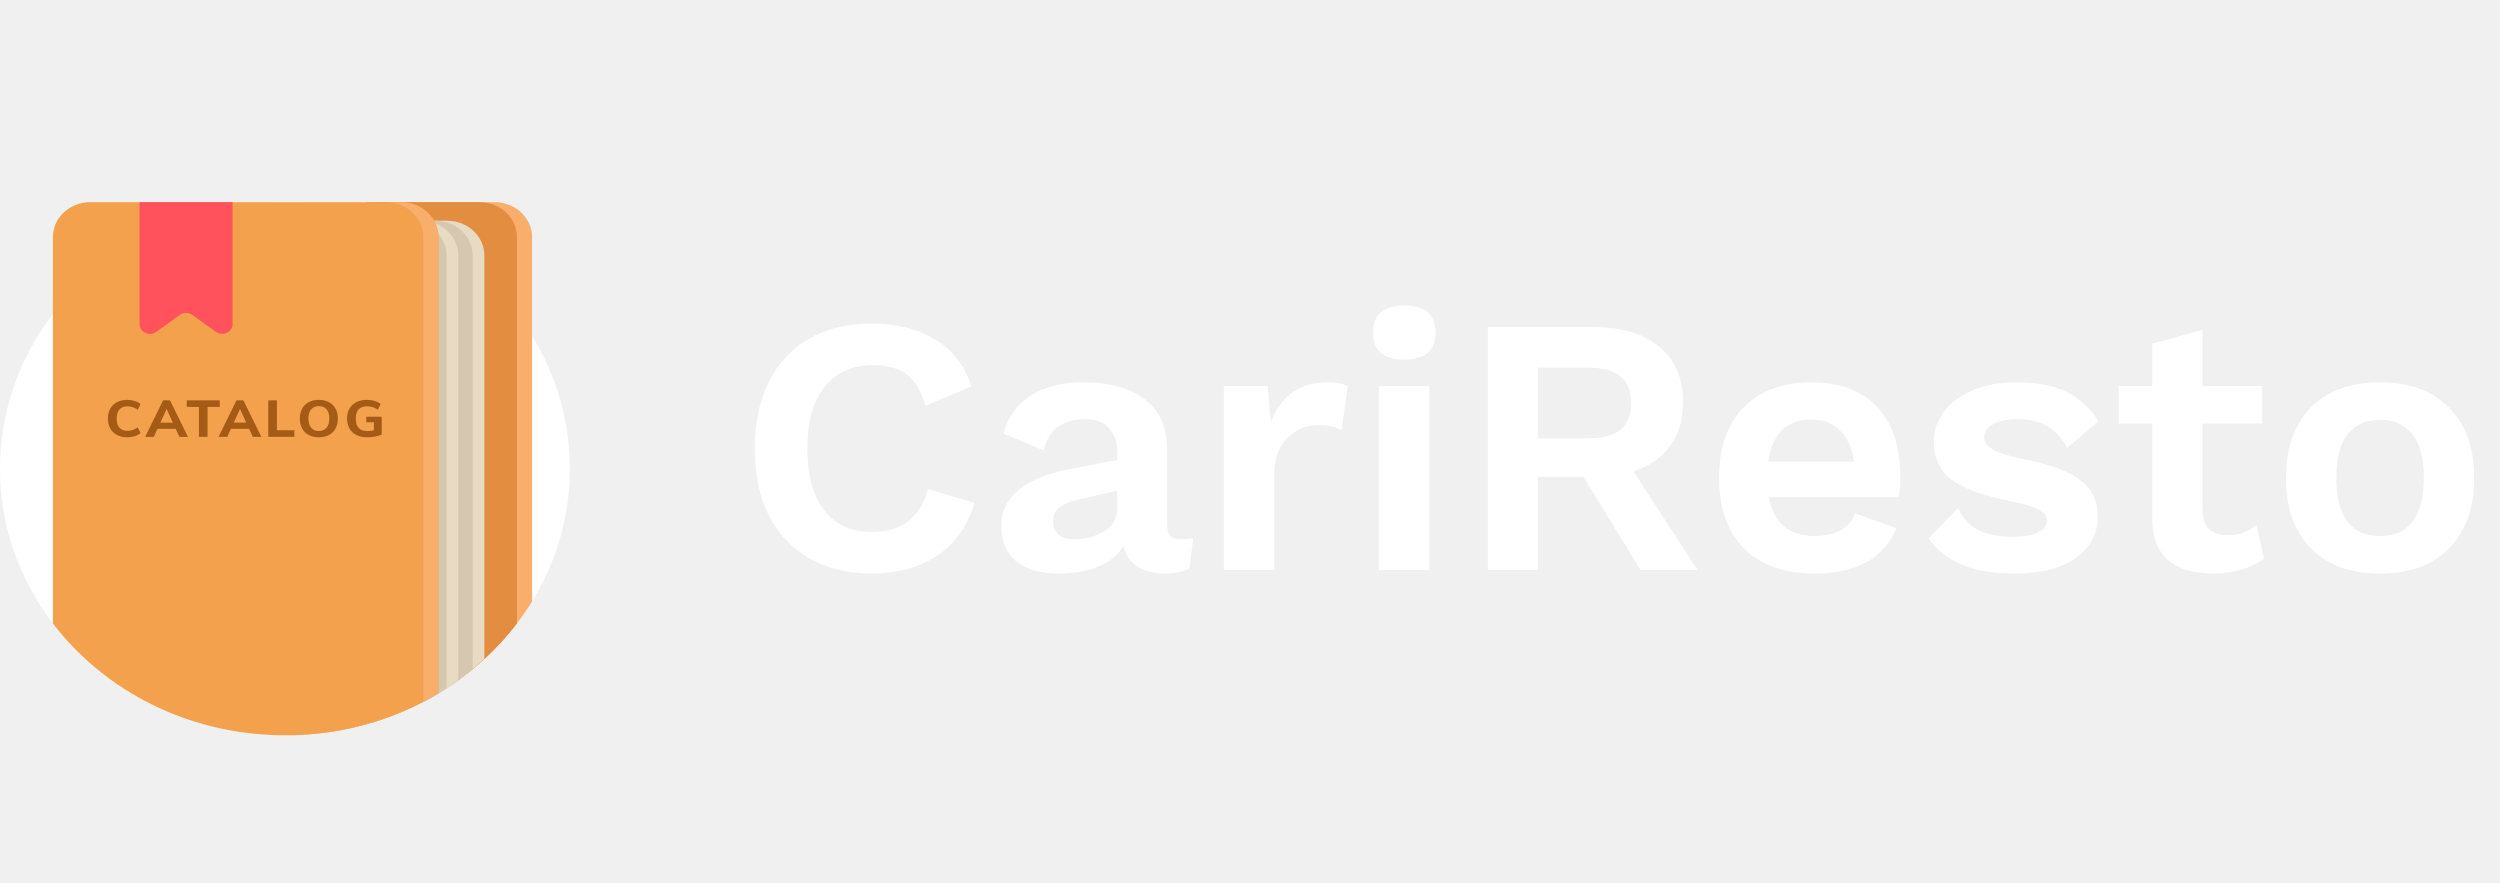
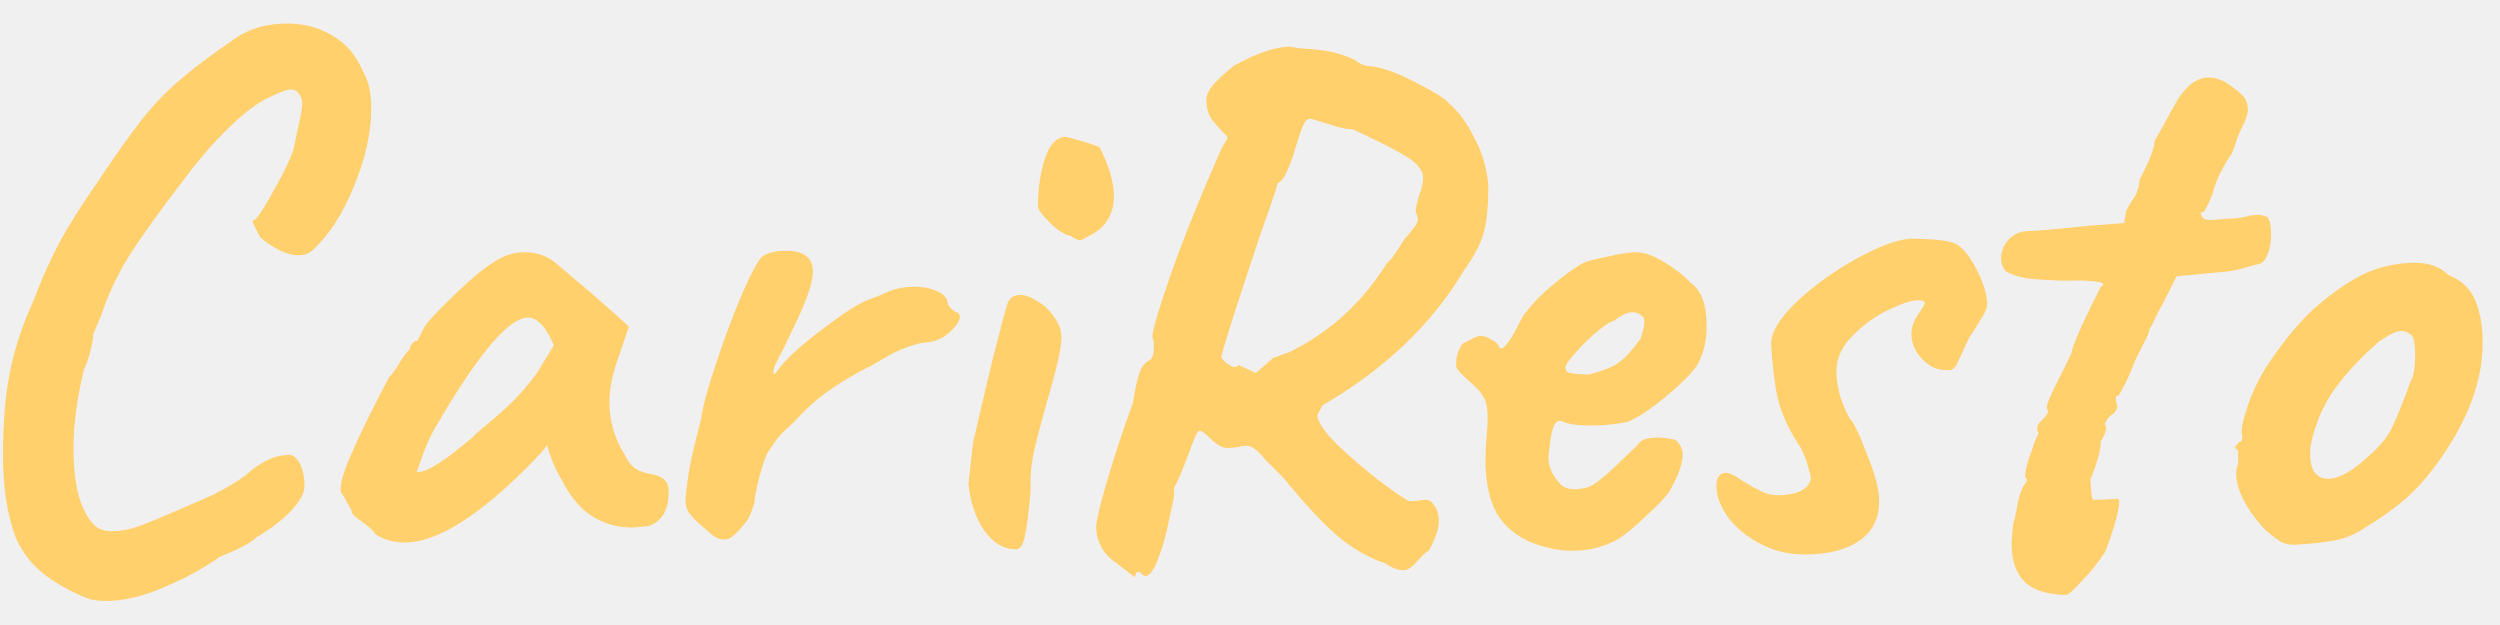
- <svg xmlns="http://www.w3.org/2000/svg" width="136" height="48" viewBox="0 0 136 48" fill="none">
-   <path d="M53.02 27.36C52.633 28.627 51.947 29.587 50.96 30.24C49.973 30.88 48.793 31.2 47.42 31.2C46.127 31.2 45 30.927 44.04 30.38C43.08 29.833 42.34 29.053 41.82 28.04C41.313 27.013 41.06 25.8 41.06 24.4C41.06 23 41.313 21.793 41.82 20.78C42.34 19.753 43.073 18.967 44.02 18.42C44.98 17.873 46.1 17.6 47.38 17.6C48.753 17.6 49.913 17.887 50.86 18.46C51.82 19.033 52.48 19.887 52.84 21.02L50.34 22.08C50.127 21.293 49.793 20.727 49.34 20.38C48.887 20.033 48.273 19.86 47.5 19.86C46.38 19.86 45.5 20.253 44.86 21.04C44.233 21.827 43.92 22.947 43.92 24.4C43.92 25.853 44.227 26.973 44.84 27.76C45.453 28.547 46.32 28.94 47.44 28.94C49.053 28.94 50.067 28.16 50.48 26.6L53.02 27.36ZM64.232 29.34C64.512 29.34 64.739 29.313 64.912 29.26L64.712 30.92C64.339 31.107 63.906 31.2 63.412 31.2C62.132 31.2 61.366 30.7 61.112 29.7C60.819 30.193 60.366 30.567 59.752 30.82C59.139 31.073 58.412 31.2 57.572 31.2C56.599 31.2 55.839 30.98 55.292 30.54C54.746 30.1 54.472 29.467 54.472 28.64C54.472 27.013 55.772 25.96 58.372 25.48L60.772 25.02V24.54C60.772 24.007 60.619 23.587 60.312 23.28C60.019 22.96 59.606 22.8 59.072 22.8C58.459 22.8 57.959 22.933 57.572 23.2C57.186 23.467 56.919 23.9 56.772 24.5L54.592 23.58C54.806 22.713 55.286 22.033 56.032 21.54C56.779 21.047 57.752 20.8 58.952 20.8C60.379 20.8 61.492 21.113 62.292 21.74C63.092 22.353 63.492 23.267 63.492 24.48V28.58C63.492 28.847 63.552 29.04 63.672 29.16C63.792 29.28 63.979 29.34 64.232 29.34ZM58.432 29.34C59.019 29.34 59.552 29.2 60.032 28.92C60.526 28.627 60.772 28.233 60.772 27.74V26.7L58.632 27.18C58.179 27.287 57.839 27.433 57.612 27.62C57.399 27.793 57.292 28.04 57.292 28.36C57.292 28.68 57.392 28.927 57.592 29.1C57.792 29.26 58.072 29.34 58.432 29.34ZM72.237 20.8C72.703 20.8 73.063 20.873 73.317 21.02L72.977 23.42C72.67 23.22 72.25 23.12 71.717 23.12C71.063 23.12 70.497 23.36 70.017 23.84C69.55 24.307 69.317 24.967 69.317 25.82V31H66.577V21H68.957L69.137 22.96C69.683 21.52 70.717 20.8 72.237 20.8ZM76.394 19.56C75.261 19.56 74.694 19.073 74.694 18.1C74.694 17.113 75.261 16.62 76.394 16.62C77.528 16.62 78.094 17.113 78.094 18.1C78.094 19.073 77.528 19.56 76.394 19.56ZM77.754 31H75.014V21H77.754V31ZM86.139 25.94H83.659V31H80.939V17.8H86.759C88.265 17.8 89.439 18.16 90.279 18.88C91.132 19.587 91.559 20.587 91.559 21.88C91.559 22.827 91.325 23.62 90.859 24.26C90.392 24.9 89.725 25.36 88.859 25.64L92.339 31H89.239L86.139 25.94ZM83.659 23.84H86.399C87.199 23.84 87.785 23.687 88.159 23.38C88.545 23.06 88.739 22.573 88.739 21.92C88.739 21.267 88.545 20.787 88.159 20.48C87.785 20.16 87.199 20 86.399 20H83.659V23.84ZM103.378 25.96C103.378 26.333 103.351 26.693 103.298 27.04H96.218C96.498 28.453 97.331 29.16 98.718 29.16C99.291 29.16 99.764 29.053 100.138 28.84C100.511 28.627 100.771 28.32 100.918 27.92L103.158 28.74C102.838 29.54 102.298 30.153 101.538 30.58C100.791 30.993 99.851 31.2 98.718 31.2C97.064 31.2 95.784 30.747 94.878 29.84C93.971 28.92 93.518 27.64 93.518 26C93.518 24.36 93.958 23.087 94.838 22.18C95.718 21.26 96.958 20.8 98.558 20.8C100.104 20.8 101.291 21.247 102.118 22.14C102.958 23.033 103.378 24.307 103.378 25.96ZM98.538 22.82C97.871 22.82 97.338 23.013 96.938 23.4C96.551 23.787 96.304 24.36 96.198 25.12H100.858C100.751 24.373 100.498 23.807 100.098 23.42C99.698 23.02 99.178 22.82 98.538 22.82ZM109.558 31.2C107.332 31.2 105.785 30.56 104.918 29.28L106.518 27.64C106.785 28.213 107.165 28.62 107.658 28.86C108.165 29.087 108.785 29.2 109.518 29.2C110.105 29.2 110.558 29.12 110.878 28.96C111.198 28.8 111.358 28.58 111.358 28.3C111.358 28.073 111.205 27.88 110.898 27.72C110.605 27.56 110.092 27.407 109.358 27.26C107.825 26.953 106.745 26.553 106.118 26.06C105.505 25.553 105.198 24.873 105.198 24.02C105.198 23.46 105.372 22.933 105.718 22.44C106.065 21.947 106.578 21.553 107.258 21.26C107.938 20.953 108.752 20.8 109.698 20.8C110.818 20.8 111.725 20.973 112.418 21.32C113.112 21.653 113.692 22.187 114.158 22.92L112.458 24.36C112.165 23.827 111.798 23.433 111.358 23.18C110.932 22.927 110.392 22.8 109.738 22.8C109.192 22.8 108.752 22.893 108.418 23.08C108.098 23.267 107.938 23.493 107.938 23.76C107.938 24.04 108.098 24.273 108.418 24.46C108.738 24.647 109.305 24.82 110.118 24.98C111.572 25.273 112.598 25.66 113.198 26.14C113.812 26.607 114.118 27.26 114.118 28.1C114.118 29.033 113.718 29.787 112.918 30.36C112.132 30.92 111.012 31.2 109.558 31.2ZM123.163 30.38C122.843 30.633 122.437 30.833 121.943 30.98C121.463 31.127 120.957 31.2 120.423 31.2C118.197 31.2 117.083 30.193 117.083 28.18V23.04H115.263V21H117.083V18.7L119.823 17.94V21H123.063V23.04H119.823V27.74C119.823 28.66 120.283 29.12 121.203 29.12C121.79 29.12 122.303 28.933 122.743 28.56L123.163 30.38ZM129.478 20.8C131.091 20.8 132.344 21.26 133.238 22.18C134.144 23.1 134.598 24.373 134.598 26C134.598 27.627 134.144 28.9 133.238 29.82C132.344 30.74 131.091 31.2 129.478 31.2C127.864 31.2 126.604 30.74 125.698 29.82C124.804 28.9 124.358 27.627 124.358 26C124.358 24.373 124.804 23.1 125.698 22.18C126.604 21.26 127.864 20.8 129.478 20.8ZM129.478 22.84C128.704 22.84 128.111 23.107 127.698 23.64C127.298 24.16 127.098 24.947 127.098 26C127.098 27.053 127.298 27.847 127.698 28.38C128.111 28.9 128.704 29.16 129.478 29.16C130.251 29.16 130.838 28.9 131.238 28.38C131.651 27.847 131.858 27.053 131.858 26C131.858 24.947 131.651 24.16 131.238 23.64C130.838 23.107 130.251 22.84 129.478 22.84Z" fill="white" />
-   <path d="M31 25.5C31 25.744 30.994 25.986 30.981 26.227C30.954 26.737 30.899 27.241 30.817 27.736C30.738 28.215 30.633 28.686 30.505 29.148C30.363 29.662 30.191 30.166 29.991 30.657C29.699 31.374 29.348 32.064 28.944 32.722C28.69 33.134 28.416 33.534 28.121 33.919C27.592 34.612 26.999 35.26 26.35 35.855C26.144 36.043 25.934 36.226 25.717 36.403C25.461 36.614 25.197 36.816 24.927 37.011C24.72 37.159 24.509 37.303 24.294 37.441C24.148 37.536 24 37.628 23.851 37.717C23.582 37.879 23.308 38.032 23.029 38.177C22.303 38.555 21.542 38.88 20.751 39.147C20.48 39.238 20.206 39.322 19.929 39.399C19.352 39.56 18.76 39.69 18.157 39.788C17.948 39.822 17.736 39.851 17.524 39.877C17.263 39.909 16.999 39.935 16.734 39.955C16.524 39.97 16.313 39.982 16.101 39.989C15.902 39.996 15.701 40 15.5 40C10.295 40 5.689 37.6 2.879 33.919C1.281 31.827 0.263 29.32 0.044 26.606C0.015 26.24 0 25.872 0 25.5C0 25.365 0.002 25.23 0.006 25.096C0.052 23.51 0.371 21.988 0.92 20.569C1.119 20.051 1.35 19.547 1.609 19.06C1.976 18.367 2.402 17.706 2.879 17.081C5.689 13.4 10.295 11 15.5 11C17.039 11 18.525 11.21 19.929 11.601C20.206 11.678 20.48 11.762 20.751 11.854C20.896 11.902 21.041 11.954 21.185 12.006C21.821 12.241 22.435 12.513 23.027 12.822H23.027C23.308 12.967 23.582 13.121 23.851 13.283C23.988 13.364 24.122 13.448 24.256 13.534C24.484 13.68 24.708 13.832 24.927 13.989C25.197 14.184 25.461 14.386 25.717 14.597C25.934 14.774 26.144 14.957 26.35 15.145C26.999 15.74 27.592 16.388 28.121 17.081C28.416 17.466 28.69 17.866 28.944 18.278C29.864 19.774 30.507 21.438 30.806 23.208C30.891 23.703 30.949 24.207 30.977 24.718C30.992 24.977 31 25.237 31 25.5Z" fill="white" />
-   <path d="M28.944 12.895V32.722C28.69 33.134 28.416 33.534 28.122 33.919C27.592 34.612 26.999 35.26 26.35 35.855C26.144 36.043 25.934 36.227 25.717 36.403C25.461 36.614 25.197 36.816 24.927 37.011C24.72 37.159 24.509 37.303 24.294 37.441C24.148 37.536 24 37.628 23.851 37.717C23.582 37.879 23.308 38.032 23.029 38.177C22.303 38.555 21.542 38.88 20.751 39.147V11H26.918C28.037 11 28.944 11.848 28.944 12.895Z" fill="#F9AF6B" />
-   <path d="M28.121 12.895V33.919C27.592 34.612 26.999 35.26 26.35 35.855C26.144 36.043 25.934 36.227 25.717 36.403C25.461 36.614 25.197 36.816 24.927 37.011C24.72 37.159 24.509 37.303 24.294 37.441C24.148 37.536 24 37.628 23.851 37.717C23.582 37.879 23.308 38.032 23.029 38.177C22.303 38.555 21.542 38.88 20.751 39.147C20.48 39.238 20.206 39.322 19.929 39.399V11H26.096C27.214 11 28.121 11.848 28.121 12.895Z" fill="#E28D40" />
-   <path d="M26.35 13.901V35.855C26.144 36.043 25.934 36.226 25.717 36.403C25.461 36.614 25.197 36.816 24.927 37.011C24.72 37.159 24.509 37.303 24.294 37.441C24.148 37.536 24 37.628 23.851 37.717C23.582 37.879 23.308 38.032 23.029 38.177C22.303 38.555 21.542 38.88 20.751 39.147C20.48 39.238 20.206 39.322 19.928 39.399C19.352 39.56 18.76 39.69 18.157 39.788V12.006H24.324C25.443 12.006 26.35 12.854 26.35 13.901Z" fill="#E8DBC4" />
-   <path d="M25.717 13.901V36.403C25.461 36.614 25.197 36.816 24.927 37.011C24.72 37.159 24.509 37.303 24.294 37.441C24.148 37.536 24 37.628 23.851 37.717C23.582 37.879 23.308 38.032 23.029 38.177C22.303 38.555 21.542 38.88 20.751 39.147C20.48 39.238 20.206 39.322 19.928 39.399C19.352 39.56 18.76 39.691 18.157 39.788C17.948 39.822 17.736 39.851 17.524 39.877V12.006H23.692C24.81 12.006 25.717 12.854 25.717 13.901Z" fill="#D6C8B0" />
-   <path d="M24.927 13.901V37.011C24.72 37.159 24.509 37.303 24.294 37.441C24.148 37.536 24 37.628 23.851 37.717C23.582 37.879 23.308 38.032 23.029 38.177C22.303 38.555 21.542 38.88 20.751 39.147C20.48 39.238 20.206 39.322 19.929 39.399C19.352 39.56 18.76 39.691 18.157 39.788C17.948 39.822 17.736 39.851 17.525 39.877C17.263 39.91 16.999 39.935 16.734 39.955V12.006H22.901C23.181 12.006 23.448 12.059 23.691 12.155C24.417 12.444 24.927 13.116 24.927 13.901Z" fill="#E8DBC4" />
-   <path d="M24.294 13.901V37.441C24.148 37.536 24 37.628 23.851 37.717C23.582 37.879 23.308 38.032 23.029 38.177C22.303 38.555 21.542 38.88 20.751 39.147C20.48 39.238 20.206 39.322 19.929 39.399C19.352 39.56 18.76 39.691 18.157 39.788C17.948 39.822 17.736 39.851 17.524 39.877C17.263 39.91 16.999 39.935 16.734 39.955C16.524 39.97 16.313 39.982 16.101 39.989V12.006H22.268C22.464 12.006 22.654 12.032 22.832 12.081C23.234 12.189 23.584 12.411 23.841 12.706C23.841 12.707 23.841 12.707 23.841 12.707V12.707C24.046 12.943 24.191 13.224 24.256 13.534C24.281 13.653 24.294 13.776 24.294 13.901Z" fill="#D6C8B0" />
-   <path d="M23.851 12.895V37.717C23.582 37.879 23.308 38.032 23.029 38.177C22.303 38.555 21.542 38.88 20.751 39.147C20.48 39.238 20.206 39.322 19.928 39.399C19.352 39.56 18.76 39.691 18.157 39.788C17.948 39.822 17.736 39.852 17.524 39.877C17.262 39.91 16.999 39.935 16.734 39.955C16.524 39.971 16.313 39.982 16.101 39.989V40H15.5C10.295 40 5.689 37.6 2.879 33.919V12.895C2.879 11.848 3.785 11 4.904 11H21.825C21.851 11 21.877 11.001 21.902 11.001C21.925 11.002 21.947 11.004 21.97 11.005C21.987 11.006 22.004 11.007 22.021 11.009C22.194 11.024 22.359 11.06 22.515 11.113C22.533 11.119 22.551 11.125 22.568 11.131C22.615 11.149 22.66 11.168 22.705 11.188C22.725 11.197 22.745 11.206 22.765 11.216C22.789 11.227 22.812 11.239 22.834 11.251C22.85 11.26 22.867 11.269 22.883 11.279C22.901 11.289 22.919 11.3 22.937 11.311C22.994 11.346 23.05 11.384 23.103 11.425C23.114 11.433 23.125 11.441 23.135 11.45C23.14 11.453 23.146 11.458 23.151 11.462C23.16 11.469 23.169 11.477 23.178 11.485C23.266 11.557 23.346 11.639 23.419 11.725C23.427 11.735 23.435 11.745 23.444 11.755C23.481 11.801 23.515 11.848 23.548 11.897C23.558 11.913 23.568 11.929 23.578 11.944C23.581 11.949 23.583 11.952 23.585 11.956C23.596 11.973 23.605 11.989 23.615 12.006C23.628 12.028 23.64 12.05 23.651 12.073C23.665 12.1 23.678 12.128 23.691 12.155C23.701 12.177 23.71 12.198 23.719 12.22C23.726 12.238 23.733 12.255 23.739 12.272C23.75 12.301 23.759 12.329 23.769 12.358C23.774 12.377 23.78 12.394 23.785 12.413C23.812 12.508 23.831 12.606 23.841 12.706V12.707C23.843 12.723 23.844 12.738 23.845 12.754C23.849 12.8 23.851 12.848 23.851 12.895Z" fill="#F4A14E" />
-   <path d="M23.851 12.895V37.717C23.582 37.879 23.308 38.032 23.029 38.177V12.895C23.029 12.871 23.028 12.846 23.027 12.822H23.027C23.017 12.557 22.948 12.307 22.832 12.081C22.82 12.056 22.807 12.031 22.793 12.006C22.452 11.408 21.779 11 21.003 11H21.825C21.851 11 21.877 11.001 21.902 11.001C21.925 11.002 21.947 11.004 21.97 11.005C21.987 11.006 22.004 11.007 22.021 11.009C22.194 11.024 22.359 11.06 22.516 11.113C22.533 11.119 22.551 11.125 22.568 11.131C22.615 11.149 22.66 11.168 22.705 11.188C22.725 11.197 22.745 11.206 22.765 11.216C22.789 11.227 22.812 11.239 22.834 11.251C22.85 11.26 22.867 11.269 22.883 11.279C22.901 11.289 22.919 11.3 22.937 11.311C22.994 11.346 23.05 11.384 23.103 11.425C23.114 11.433 23.125 11.441 23.135 11.45C23.14 11.453 23.146 11.458 23.151 11.462C23.16 11.469 23.169 11.477 23.178 11.485C23.266 11.557 23.346 11.639 23.419 11.725C23.427 11.735 23.435 11.745 23.444 11.755C23.481 11.801 23.515 11.848 23.548 11.897C23.558 11.913 23.568 11.929 23.578 11.944C23.581 11.949 23.583 11.952 23.585 11.956C23.596 11.973 23.605 11.989 23.615 12.006C23.628 12.028 23.64 12.05 23.651 12.073C23.665 12.1 23.678 12.128 23.691 12.155C23.701 12.177 23.71 12.198 23.719 12.22C23.726 12.238 23.733 12.255 23.739 12.272C23.75 12.301 23.759 12.329 23.769 12.358C23.774 12.377 23.78 12.394 23.785 12.413C23.812 12.508 23.831 12.606 23.841 12.706C23.841 12.707 23.841 12.707 23.841 12.707C23.841 12.707 23.841 12.707 23.841 12.707C23.843 12.723 23.844 12.738 23.845 12.754C23.849 12.8 23.851 12.848 23.851 12.895Z" fill="#F9AF6B" />
-   <path d="M12.653 11V17.636C12.653 18.074 12.115 18.322 11.744 18.054L10.467 17.134C10.264 16.987 9.981 16.987 9.778 17.134L8.501 18.054C8.13 18.322 7.592 18.074 7.592 17.636V11H12.653Z" fill="#FF525D" />
-   <path d="M6.925 23.789C6.711 23.789 6.523 23.747 6.362 23.662C6.204 23.578 6.082 23.459 5.995 23.305C5.911 23.151 5.869 22.973 5.869 22.77C5.869 22.567 5.911 22.389 5.995 22.235C6.082 22.081 6.204 21.963 6.362 21.88C6.523 21.796 6.711 21.753 6.925 21.753C7.066 21.753 7.2 21.774 7.329 21.815C7.457 21.855 7.562 21.91 7.645 21.982L7.494 22.294C7.402 22.228 7.31 22.18 7.217 22.151C7.127 22.12 7.033 22.105 6.934 22.105C6.746 22.105 6.6 22.162 6.498 22.274C6.398 22.387 6.347 22.552 6.347 22.77C6.347 22.988 6.398 23.154 6.498 23.268C6.6 23.381 6.746 23.437 6.934 23.437C7.033 23.437 7.127 23.422 7.217 23.392C7.31 23.362 7.402 23.314 7.494 23.248L7.645 23.561C7.562 23.632 7.457 23.689 7.329 23.73C7.2 23.769 7.066 23.789 6.925 23.789Z" fill="#A55A16" />
-   <path d="M9.558 23.325H8.571L8.369 23.764H7.896L8.871 21.779H9.248L10.223 23.764H9.759L9.558 23.325ZM9.404 22.992L9.064 22.249L8.724 22.992H9.404Z" fill="#A55A16" />
-   <path d="M10.821 22.136H10.156V21.779H11.956V22.136H11.291V23.764H10.821V22.136Z" fill="#A55A16" />
-   <path d="M13.551 23.325H12.563L12.362 23.764H11.889L12.864 21.779H13.241L14.216 23.764H13.752L13.551 23.325ZM13.397 22.992L13.057 22.249L12.717 22.992H13.397Z" fill="#A55A16" />
-   <path d="M14.594 21.779H15.063V23.406H16.012V23.764H14.594V21.779Z" fill="#A55A16" />
-   <path d="M17.345 23.789C17.134 23.789 16.951 23.748 16.794 23.665C16.64 23.581 16.52 23.462 16.436 23.311C16.352 23.157 16.31 22.976 16.31 22.77C16.31 22.563 16.352 22.384 16.436 22.232C16.52 22.078 16.64 21.96 16.794 21.877C16.951 21.795 17.134 21.753 17.345 21.753C17.556 21.753 17.738 21.795 17.893 21.877C18.049 21.96 18.17 22.078 18.254 22.232C18.338 22.384 18.381 22.563 18.381 22.77C18.381 22.976 18.338 23.157 18.254 23.311C18.17 23.462 18.049 23.581 17.893 23.665C17.738 23.748 17.556 23.789 17.345 23.789ZM17.345 23.448C17.522 23.448 17.66 23.39 17.761 23.274C17.863 23.157 17.914 22.989 17.914 22.77C17.914 22.55 17.864 22.383 17.764 22.269C17.663 22.152 17.524 22.094 17.345 22.094C17.167 22.094 17.027 22.152 16.927 22.269C16.828 22.383 16.779 22.55 16.779 22.77C16.779 22.989 16.829 23.157 16.93 23.274C17.03 23.39 17.169 23.448 17.345 23.448Z" fill="#A55A16" />
-   <path d="M20.764 22.669V23.64C20.661 23.687 20.541 23.723 20.402 23.75C20.264 23.776 20.121 23.789 19.975 23.789C19.75 23.789 19.556 23.749 19.391 23.668C19.227 23.585 19.1 23.468 19.012 23.316C18.924 23.162 18.879 22.98 18.879 22.77C18.879 22.563 18.923 22.384 19.009 22.232C19.097 22.078 19.223 21.96 19.385 21.877C19.548 21.795 19.737 21.753 19.954 21.753C20.106 21.753 20.248 21.773 20.378 21.813C20.511 21.852 20.62 21.907 20.706 21.976L20.559 22.288C20.46 22.223 20.364 22.176 20.27 22.148C20.178 22.118 20.077 22.103 19.969 22.103C19.56 22.103 19.355 22.325 19.355 22.77C19.355 22.999 19.408 23.17 19.515 23.282C19.621 23.395 19.781 23.451 19.996 23.451C20.112 23.451 20.228 23.437 20.342 23.409V22.973H19.927V22.669H20.764Z" fill="#A55A16" />
+ <svg xmlns="http://www.w3.org/2000/svg" width="100" height="25" viewBox="0 0 100 25" fill="none">
+   <path d="M3.63 23.98C3.01 23.76 2.41 23.44 1.83 23.02C1.27 22.6 0.86 22.07 0.6 21.43C0.28 20.53 0.12 19.47 0.12 18.25C0.12 17.07 0.19 16.07 0.33 15.25C0.47 14.41 0.71 13.56 1.05 12.7L1.32 12.07C1.64 11.25 1.87 10.71 2.01 10.45C2.35 9.67 2.95 8.66 3.81 7.42C4.61 6.22 5.24 5.33 5.7 4.75C6.18 4.15 6.67 3.64 7.17 3.22C7.67 2.78 8.4 2.23 9.36 1.57C9.94 1.15 10.65 0.94 11.49 0.94C12.15 0.94 12.75 1.1 13.29 1.42C13.85 1.74 14.27 2.24 14.55 2.92C14.75 3.26 14.85 3.73 14.85 4.33C14.85 5.29 14.62 6.33 14.16 7.45C13.7 8.57 13.15 9.42 12.51 10C12.37 10.14 12.18 10.21 11.94 10.21C11.7 10.21 11.44 10.14 11.16 10C10.88 9.86 10.63 9.69 10.41 9.49C10.23 9.15 10.13 8.95 10.11 8.89C10.09 8.83 10.13 8.79 10.23 8.77C10.41 8.55 10.67 8.13 11.01 7.51C11.37 6.87 11.61 6.37 11.73 6.01L11.91 5.17C12.03 4.65 12.09 4.31 12.09 4.15C12.09 3.97 12.02 3.81 11.88 3.67C11.82 3.61 11.74 3.58 11.64 3.58C11.48 3.58 11.2 3.68 10.8 3.88C10.34 4.08 9.79 4.49 9.15 5.11C8.53 5.71 7.91 6.43 7.29 7.27C6.37 8.47 5.66 9.46 5.16 10.24C4.68 11.02 4.31 11.81 4.05 12.61L3.72 13.39C3.74 13.47 3.71 13.67 3.63 13.99C3.55 14.31 3.46 14.57 3.36 14.77C3.08 15.93 2.94 16.98 2.94 17.92C2.94 18.66 3.01 19.3 3.15 19.84C3.31 20.38 3.53 20.78 3.81 21.04C3.97 21.18 4.2 21.25 4.5 21.25C4.82 21.25 5.18 21.18 5.58 21.04C6 20.88 6.44 20.7 6.9 20.5C7.36 20.3 7.68 20.16 7.86 20.08C8.32 19.9 8.75 19.69 9.15 19.45C9.57 19.21 9.88 18.99 10.08 18.79C10.6 18.41 11.02 18.22 11.34 18.22C11.6 18.14 11.8 18.22 11.94 18.46C12.1 18.7 12.18 19.03 12.18 19.45C12.18 19.73 11.99 20.07 11.61 20.47C11.23 20.85 10.78 21.19 10.26 21.49C10.04 21.71 9.55 21.97 8.79 22.27C8.15 22.73 7.4 23.14 6.54 23.5C5.7 23.86 4.93 24.04 4.23 24.04C4.07 24.04 3.87 24.02 3.63 23.98Z" fill="#FFD06C" />
+   <path d="M15.017 21.37C14.957 21.25 14.787 21.09 14.507 20.89C14.227 20.69 14.087 20.57 14.087 20.53C14.087 20.45 14.037 20.34 13.937 20.2C13.857 20.04 13.777 19.9 13.697 19.78C13.537 19.62 13.647 19.1 14.027 18.22C14.407 17.34 14.917 16.3 15.557 15.1C15.677 14.98 15.827 14.77 16.007 14.47C16.207 14.17 16.337 14 16.397 13.96C16.397 13.88 16.427 13.81 16.487 13.75C16.547 13.67 16.617 13.63 16.697 13.63L16.937 13.15C17.017 12.97 17.407 12.54 18.107 11.86C18.807 11.18 19.357 10.72 19.757 10.48C20.137 10.22 20.547 10.09 20.987 10.09C21.467 10.09 21.877 10.23 22.217 10.51L23.027 11.2C23.627 11.7 23.967 11.99 24.047 12.07L25.157 13.06L24.647 14.56C24.467 15.1 24.377 15.61 24.377 16.09C24.377 16.85 24.587 17.56 25.007 18.22C25.107 18.44 25.237 18.61 25.397 18.73C25.577 18.85 25.807 18.93 26.087 18.97C26.527 19.05 26.747 19.27 26.747 19.63C26.747 20.07 26.667 20.4 26.507 20.62C26.347 20.84 26.157 20.98 25.937 21.04C25.617 21.08 25.397 21.1 25.277 21.1C24.697 21.1 24.167 20.95 23.687 20.65C23.207 20.35 22.787 19.84 22.427 19.12C22.347 19 22.237 18.78 22.097 18.46C21.977 18.14 21.907 17.92 21.887 17.8C21.747 18 21.517 18.26 21.197 18.58C19.137 20.66 17.467 21.7 16.187 21.7C15.747 21.7 15.357 21.59 15.017 21.37ZM16.667 18.88C16.987 18.92 17.607 18.56 18.527 17.8C18.627 17.72 18.737 17.63 18.857 17.53C18.977 17.41 19.107 17.29 19.247 17.17C19.807 16.71 20.237 16.33 20.537 16.03C20.857 15.71 21.177 15.33 21.497 14.89L22.157 13.81C21.957 13.37 21.777 13.08 21.617 12.94C21.457 12.78 21.297 12.7 21.137 12.7C20.737 12.7 20.237 13.06 19.637 13.78C19.037 14.48 18.317 15.55 17.477 16.99C17.257 17.35 17.077 17.73 16.937 18.13C16.797 18.51 16.707 18.76 16.667 18.88Z" fill="#FFD06C" />
+   <path d="M28.256 21.19C27.976 20.97 27.756 20.76 27.596 20.56C27.436 20.36 27.386 20.08 27.445 19.72C27.506 19.04 27.655 18.25 27.895 17.35L28.046 16.75C28.105 16.21 28.416 15.15 28.976 13.57C29.555 11.97 30.035 10.89 30.416 10.33C30.616 10.13 30.956 10.03 31.436 10.03C31.835 10.03 32.115 10.11 32.276 10.27C32.435 10.39 32.516 10.59 32.516 10.87C32.516 11.33 32.225 12.14 31.645 13.3L31.346 13.93C31.206 14.19 31.085 14.43 30.985 14.65C30.905 14.87 30.916 14.97 31.015 14.95C31.235 14.57 31.765 14.05 32.605 13.39C33.465 12.73 34.056 12.32 34.376 12.16C34.516 12.08 34.696 12 34.916 11.92C35.136 11.84 35.285 11.78 35.365 11.74C35.725 11.56 36.136 11.47 36.596 11.47C36.916 11.47 37.185 11.52 37.406 11.62C37.645 11.7 37.806 11.83 37.886 12.01C37.906 12.15 37.956 12.26 38.035 12.34C38.136 12.42 38.206 12.47 38.245 12.49C38.306 12.49 38.346 12.52 38.365 12.58C38.386 12.62 38.395 12.65 38.395 12.67C38.395 12.83 38.255 13.04 37.975 13.3C37.696 13.54 37.406 13.67 37.105 13.69C36.886 13.71 36.656 13.76 36.416 13.84C36.175 13.92 35.935 14.02 35.696 14.14L34.916 14.59C34.236 14.93 33.656 15.27 33.175 15.61C32.715 15.93 32.245 16.35 31.765 16.87C31.666 16.97 31.515 17.11 31.316 17.29C31.136 17.47 30.976 17.68 30.835 17.92C30.695 18.06 30.546 18.43 30.386 19.03C30.245 19.61 30.175 19.97 30.175 20.11C30.155 20.17 30.116 20.29 30.055 20.47C29.995 20.65 29.905 20.81 29.785 20.95C29.605 21.17 29.456 21.33 29.335 21.43C29.215 21.53 29.085 21.58 28.945 21.58C28.745 21.58 28.515 21.45 28.256 21.19Z" fill="#FFD06C" />
+   <path d="M43.386 9.52C43.326 9.58 43.266 9.61 43.206 9.61C43.126 9.61 42.996 9.55 42.816 9.43C42.616 9.41 42.346 9.24 42.006 8.92C41.686 8.6 41.526 8.39 41.526 8.29C41.506 8.05 41.526 7.71 41.586 7.27C41.646 6.81 41.756 6.4 41.916 6.04C42.096 5.68 42.326 5.49 42.606 5.47C42.746 5.49 42.936 5.54 43.176 5.62C43.416 5.68 43.686 5.77 43.986 5.89C44.366 6.65 44.556 7.3 44.556 7.84C44.556 8.64 44.166 9.2 43.386 9.52ZM40.626 21.97C40.146 21.97 39.726 21.72 39.366 21.22C39.026 20.72 38.816 20.1 38.736 19.36C38.816 18.62 38.876 18.08 38.916 17.74C39.136 16.76 39.406 15.61 39.726 14.29C40.066 12.95 40.266 12.21 40.326 12.07C40.426 11.89 40.586 11.8 40.806 11.8C41.026 11.8 41.266 11.89 41.526 12.07C41.806 12.23 42.036 12.46 42.216 12.76C42.376 12.98 42.456 13.23 42.456 13.51C42.456 13.93 42.256 14.81 41.856 16.15C41.576 17.15 41.396 17.86 41.316 18.28C41.236 18.7 41.206 19.15 41.226 19.63C41.146 20.53 41.066 21.15 40.986 21.49C40.906 21.83 40.786 21.99 40.626 21.97Z" fill="#FFD06C" />
+   <path d="M45.345 23.05C45.345 23.05 45.095 22.86 44.595 22.48C44.095 22.12 43.845 21.63 43.845 21.01C43.905 20.59 44.075 19.92 44.355 19C44.635 18.06 44.955 17.1 45.315 16.12L45.375 15.76C45.475 15.24 45.565 14.9 45.645 14.74C45.745 14.58 45.855 14.47 45.975 14.41C46.095 14.35 46.155 14.17 46.155 13.87C46.155 13.69 46.135 13.56 46.095 13.48C46.095 13.22 46.335 12.4 46.815 11.02C47.295 9.64 47.975 7.95 48.855 5.95L48.975 5.74C49.055 5.64 49.095 5.55 49.095 5.47C48.875 5.25 48.675 5.03 48.495 4.81C48.335 4.59 48.255 4.32 48.255 4C48.255 3.82 48.335 3.63 48.495 3.43C48.655 3.23 48.945 2.96 49.365 2.62C50.245 2.14 50.965 1.89 51.525 1.87C51.625 1.87 51.775 1.89 51.975 1.93C52.695 1.97 53.205 2.04 53.505 2.14C53.805 2.22 54.055 2.32 54.255 2.44C54.435 2.58 54.635 2.65 54.855 2.65C55.335 2.71 55.935 2.93 56.655 3.31C57.395 3.69 57.825 3.96 57.945 4.12C58.325 4.44 58.665 4.9 58.965 5.5C59.285 6.08 59.475 6.72 59.535 7.42C59.535 8.22 59.475 8.84 59.355 9.28C59.255 9.7 58.985 10.22 58.545 10.84C57.265 12.98 55.385 14.77 52.905 16.21L52.695 16.6C52.695 16.86 52.955 17.25 53.475 17.77C53.995 18.27 54.565 18.76 55.185 19.24C55.825 19.72 56.225 19.99 56.385 20.05H56.445C56.545 20.05 56.645 20.04 56.745 20.02C56.845 20 56.945 19.99 57.045 19.99C57.165 19.99 57.275 20.07 57.375 20.23C57.495 20.37 57.555 20.6 57.555 20.92C57.535 21.14 57.465 21.38 57.345 21.64C57.245 21.88 57.165 22.02 57.105 22.06C57.065 22.06 56.935 22.18 56.715 22.42C56.495 22.68 56.305 22.81 56.145 22.81C55.925 22.81 55.685 22.72 55.425 22.54C54.745 22.32 54.075 21.93 53.415 21.37C52.775 20.79 52.085 20.04 51.345 19.12L50.625 18.4C50.425 18.16 50.275 18.01 50.175 17.95C50.075 17.87 49.965 17.83 49.845 17.83C49.765 17.83 49.645 17.85 49.485 17.89C49.345 17.91 49.215 17.92 49.095 17.92C48.915 17.92 48.705 17.81 48.465 17.59C48.225 17.35 48.065 17.23 47.985 17.23C47.925 17.23 47.845 17.36 47.745 17.62C47.645 17.86 47.585 18.02 47.565 18.1C47.285 18.84 47.085 19.31 46.965 19.51V19.78C46.945 19.96 46.875 20.31 46.755 20.83C46.655 21.35 46.515 21.85 46.335 22.33C46.155 22.81 45.975 23.05 45.795 23.05C45.755 23.03 45.705 22.99 45.645 22.93C45.605 22.89 45.565 22.87 45.525 22.87C45.485 22.87 45.455 22.9 45.435 22.96C45.415 23.04 45.395 23.08 45.375 23.08L45.345 23.05ZM50.235 14.92C50.675 14.54 50.905 14.34 50.925 14.32L51.585 14.08C53.205 13.28 54.505 12.09 55.485 10.51C55.605 10.43 55.755 10.24 55.935 9.94C56.135 9.62 56.265 9.44 56.325 9.4C56.385 9.32 56.465 9.22 56.565 9.1C56.665 8.96 56.715 8.85 56.715 8.77C56.715 8.69 56.685 8.59 56.625 8.47C56.625 8.35 56.675 8.12 56.775 7.78C56.875 7.52 56.925 7.3 56.925 7.12C56.925 6.82 56.695 6.53 56.235 6.25C55.775 5.97 55.065 5.61 54.105 5.17C53.945 5.17 53.745 5.14 53.505 5.08C53.285 5 53.125 4.95 53.025 4.93C52.665 4.81 52.455 4.75 52.395 4.75C52.295 4.75 52.205 4.84 52.125 5.02C52.045 5.2 51.945 5.49 51.825 5.89C51.705 6.31 51.585 6.64 51.465 6.88C51.365 7.12 51.245 7.27 51.105 7.33C51.065 7.53 50.845 8.18 50.445 9.28C49.385 12.46 48.855 14.13 48.855 14.29C48.855 14.33 48.925 14.41 49.065 14.53C49.205 14.63 49.315 14.68 49.395 14.68C49.475 14.68 49.515 14.65 49.515 14.59C49.535 14.59 49.575 14.61 49.635 14.65C49.715 14.67 49.785 14.7 49.845 14.74L50.235 14.92Z" fill="#FFD06C" />
+   <path d="M61.336 21.73C60.676 21.47 60.186 21.07 59.866 20.53C59.566 19.97 59.416 19.25 59.416 18.37C59.416 18.17 59.436 17.81 59.476 17.29C59.496 17.13 59.506 16.94 59.506 16.72C59.506 16.38 59.466 16.13 59.386 15.97C59.306 15.79 59.166 15.61 58.966 15.43C58.906 15.37 58.766 15.24 58.546 15.04C58.326 14.84 58.226 14.69 58.246 14.59V14.5C58.246 14.36 58.276 14.21 58.336 14.05C58.416 13.87 58.486 13.76 58.546 13.72C58.606 13.7 58.726 13.64 58.906 13.54C59.086 13.44 59.226 13.41 59.326 13.45C59.406 13.45 59.526 13.5 59.686 13.6C59.866 13.7 59.956 13.79 59.956 13.87C60.076 14.11 60.386 13.72 60.886 12.7C61.166 12.28 61.546 11.87 62.026 11.47C62.506 11.05 62.946 10.73 63.346 10.51C63.486 10.45 63.796 10.37 64.276 10.27C64.776 10.15 65.166 10.09 65.446 10.09C65.766 10.09 66.136 10.22 66.556 10.48C66.996 10.74 67.356 11.02 67.636 11.32C68.056 11.62 68.266 12.19 68.266 13.03C68.266 13.53 68.186 13.96 68.026 14.32C67.946 14.62 67.546 15.08 66.826 15.7C66.126 16.3 65.556 16.69 65.116 16.87C64.676 16.97 64.186 17.02 63.646 17.02C63.106 17.02 62.736 16.97 62.536 16.87C62.396 16.79 62.276 16.83 62.176 16.99C62.096 17.13 62.026 17.46 61.966 17.98L61.936 18.28C61.936 18.5 61.986 18.71 62.086 18.91C62.226 19.15 62.356 19.32 62.476 19.42C62.596 19.52 62.776 19.57 63.016 19.57L63.286 19.54C63.506 19.52 63.736 19.41 63.976 19.21C64.236 19.01 64.536 18.74 64.876 18.4C65.236 18.06 65.446 17.86 65.506 17.8C65.606 17.6 65.876 17.5 66.316 17.5C66.496 17.5 66.726 17.53 67.006 17.59C67.206 17.75 67.306 17.95 67.306 18.19C67.306 18.53 67.146 18.99 66.826 19.57C66.726 19.77 66.416 20.11 65.896 20.59C65.396 21.07 64.996 21.4 64.696 21.58C64.156 21.88 63.556 22.03 62.896 22.03C62.396 22.03 61.876 21.93 61.336 21.73ZM63.556 14.98C64.036 14.86 64.406 14.72 64.666 14.56C64.946 14.38 65.266 14.04 65.626 13.54C65.786 13.06 65.816 12.77 65.716 12.67C65.596 12.55 65.456 12.49 65.296 12.49C65.096 12.49 64.856 12.6 64.576 12.82C64.376 12.88 64.096 13.07 63.736 13.39C63.396 13.69 63.106 13.99 62.866 14.29C62.626 14.57 62.556 14.74 62.656 14.8C62.616 14.86 62.716 14.91 62.956 14.95C63.196 14.97 63.396 14.98 63.556 14.98Z" fill="#FFD06C" />
+   <path d="M72.166 22.18C71.546 22.18 70.966 22.04 70.426 21.76C69.886 21.48 69.456 21.13 69.136 20.71C68.816 20.27 68.656 19.84 68.656 19.42C68.656 19.08 68.796 18.91 69.076 18.91C69.256 18.95 69.466 19.06 69.706 19.24C70.006 19.42 70.256 19.56 70.456 19.66C70.676 19.76 70.896 19.81 71.116 19.81C71.456 19.81 71.746 19.76 71.986 19.66C72.246 19.54 72.396 19.37 72.436 19.15C72.436 19.07 72.396 18.9 72.316 18.64C72.236 18.36 72.136 18.11 72.016 17.89C71.576 17.23 71.276 16.59 71.116 15.97C70.976 15.33 70.886 14.59 70.846 13.75C70.846 13.29 71.176 12.74 71.836 12.1C72.516 11.46 73.296 10.89 74.176 10.39C75.076 9.89 75.806 9.61 76.366 9.55C77.466 9.55 78.126 9.64 78.346 9.82C78.626 10.04 78.886 10.4 79.126 10.9C79.366 11.4 79.486 11.82 79.486 12.16C79.486 12.3 79.416 12.48 79.276 12.7C79.156 12.9 79.076 13.03 79.036 13.09L78.766 13.51L78.556 13.96C78.516 14.06 78.446 14.21 78.346 14.41C78.266 14.61 78.186 14.73 78.106 14.77C78.046 14.81 77.946 14.82 77.806 14.8C77.466 14.8 77.156 14.65 76.876 14.35C76.596 14.05 76.456 13.72 76.456 13.36C76.456 13.1 76.546 12.84 76.726 12.58C76.906 12.32 76.996 12.17 76.996 12.13C76.996 12.05 76.906 12.01 76.726 12.01C76.466 12.01 76.066 12.14 75.526 12.4C74.986 12.66 74.506 13.01 74.086 13.45C73.666 13.87 73.456 14.34 73.456 14.86C73.456 15.14 73.506 15.47 73.606 15.85C73.726 16.21 73.856 16.51 73.996 16.75C74.156 16.91 74.386 17.39 74.686 18.19C75.006 18.97 75.166 19.59 75.166 20.05C75.166 20.75 74.896 21.28 74.356 21.64C73.836 22 73.106 22.18 72.166 22.18Z" fill="#FFD06C" />
+   <path d="M82.624 23.8C81.844 23.78 81.284 23.59 80.944 23.23C80.624 22.89 80.464 22.4 80.464 21.76C80.464 21.6 80.484 21.34 80.524 20.98C80.604 20.7 80.664 20.42 80.704 20.14C80.804 19.7 80.904 19.44 81.004 19.36C81.024 19.34 81.044 19.3 81.064 19.24C81.084 19.18 81.064 19.13 81.004 19.09C81.004 18.83 81.094 18.47 81.274 18.01C81.314 17.87 81.364 17.73 81.424 17.59C81.484 17.45 81.524 17.36 81.544 17.32C81.504 17.28 81.484 17.22 81.484 17.14C81.484 17.04 81.534 16.94 81.634 16.84C81.754 16.74 81.834 16.65 81.874 16.57C81.934 16.49 81.934 16.41 81.874 16.33C81.834 16.23 82.024 15.78 82.444 14.98C82.704 14.46 82.844 14.17 82.864 14.11C82.844 14.05 82.984 13.68 83.284 13C83.604 12.32 83.854 11.81 84.034 11.47C84.214 11.37 84.144 11.3 83.824 11.26C83.504 11.22 83.114 11.21 82.654 11.23C81.994 11.21 81.484 11.18 81.124 11.14C80.764 11.08 80.474 10.99 80.254 10.87C80.114 10.73 80.044 10.55 80.044 10.33C80.044 10.07 80.134 9.83 80.314 9.61C80.514 9.39 80.754 9.27 81.034 9.25C81.554 9.23 82.354 9.16 83.434 9.04L84.964 8.92L85.054 8.41C85.154 8.23 85.244 8.08 85.324 7.96C85.424 7.82 85.484 7.7 85.504 7.6C85.544 7.5 85.574 7.35 85.594 7.15C85.654 7.07 85.754 6.87 85.894 6.55C86.054 6.23 86.154 5.92 86.194 5.62C86.414 5.24 86.614 4.88 86.794 4.54C86.994 4.18 87.114 3.97 87.154 3.91C87.514 3.37 87.914 3.1 88.354 3.1C88.594 3.1 88.844 3.18 89.104 3.34C89.364 3.52 89.564 3.68 89.704 3.82C89.844 3.96 89.914 4.15 89.914 4.39C89.914 4.57 89.824 4.83 89.644 5.17C89.564 5.33 89.444 5.65 89.284 6.13C89.144 6.31 88.994 6.56 88.834 6.88C88.674 7.18 88.564 7.47 88.504 7.75C88.464 7.85 88.404 7.99 88.324 8.17C88.244 8.33 88.184 8.43 88.144 8.47C88.124 8.49 88.084 8.5 88.024 8.5C88.044 8.62 88.084 8.7 88.144 8.74C88.204 8.78 88.304 8.8 88.444 8.8C88.544 8.8 88.664 8.79 88.804 8.77C88.964 8.75 89.154 8.74 89.374 8.74C89.574 8.72 89.744 8.69 89.884 8.65C90.044 8.61 90.194 8.59 90.334 8.59C90.414 8.59 90.534 8.62 90.694 8.68C90.794 8.8 90.844 9.03 90.844 9.37C90.844 9.63 90.804 9.88 90.724 10.12C90.644 10.34 90.544 10.48 90.424 10.54C90.324 10.56 90.104 10.62 89.764 10.72C89.424 10.82 89.054 10.88 88.654 10.9L87.064 11.05L86.554 12.07C86.414 12.31 86.294 12.54 86.194 12.76C86.094 12.98 86.024 13.11 85.984 13.15C85.984 13.25 85.904 13.45 85.744 13.75C85.584 14.05 85.464 14.29 85.384 14.47C85.284 14.75 85.164 15.03 85.024 15.31C84.884 15.57 84.794 15.74 84.754 15.82C84.694 15.82 84.654 15.84 84.634 15.88C84.634 15.9 84.634 15.94 84.634 16L84.694 16.24C84.694 16.34 84.644 16.44 84.544 16.54C84.464 16.58 84.384 16.65 84.304 16.75C84.244 16.85 84.204 16.92 84.184 16.96C84.224 17 84.244 17.05 84.244 17.11C84.244 17.25 84.174 17.43 84.034 17.65C84.034 17.99 83.894 18.5 83.614 19.18C83.634 19.54 83.654 19.77 83.674 19.87C83.694 19.97 83.744 20.01 83.824 19.99H83.974L84.634 19.96C84.774 19.9 84.804 20.05 84.724 20.41C84.664 20.77 84.494 21.32 84.214 22.06C83.914 22.52 83.594 22.92 83.254 23.26C82.934 23.62 82.724 23.8 82.624 23.8Z" fill="#FFD06C" />
+   <path d="M91.806 21.79C91.566 21.79 91.376 21.75 91.236 21.67C91.096 21.59 90.896 21.44 90.636 21.22C90.236 20.8 89.926 20.37 89.706 19.93C89.486 19.47 89.406 19.07 89.466 18.73C89.526 18.59 89.546 18.45 89.526 18.31C89.526 18.17 89.526 18.08 89.526 18.04C89.446 17.96 89.406 17.91 89.406 17.89C89.406 17.85 89.426 17.82 89.466 17.8C89.506 17.76 89.536 17.72 89.556 17.68C89.676 17.68 89.716 17.57 89.676 17.35C89.636 17.19 89.706 16.84 89.886 16.3C90.066 15.76 90.296 15.26 90.576 14.8C90.796 14.44 91.116 13.99 91.536 13.45C91.976 12.91 92.366 12.5 92.706 12.22C93.706 11.36 94.606 10.84 95.406 10.66C95.806 10.56 96.196 10.51 96.576 10.51C97.156 10.51 97.606 10.67 97.926 10.99C98.366 11.17 98.686 11.43 98.886 11.77C99.086 12.11 99.216 12.56 99.276 13.12C99.296 13.24 99.306 13.44 99.306 13.72C99.306 15.2 98.746 16.74 97.626 18.34C97.166 19 96.706 19.53 96.246 19.93C95.786 20.33 95.226 20.73 94.566 21.13C94.206 21.37 93.826 21.53 93.426 21.61C93.026 21.69 92.486 21.75 91.806 21.79ZM94.866 18.13C95.246 17.79 95.516 17.45 95.676 17.11C95.856 16.75 96.106 16.13 96.426 15.25C96.546 15.07 96.606 14.71 96.606 14.17C96.606 13.69 96.536 13.42 96.396 13.36C96.296 13.28 96.176 13.24 96.036 13.24C95.856 13.24 95.566 13.38 95.166 13.66C94.466 14.26 93.876 14.89 93.396 15.55C92.936 16.19 92.616 16.93 92.436 17.77C92.416 17.85 92.406 17.97 92.406 18.13C92.406 18.81 92.646 19.15 93.126 19.15C93.586 19.15 94.166 18.81 94.866 18.13Z" fill="#FFD06C" />
</svg>
